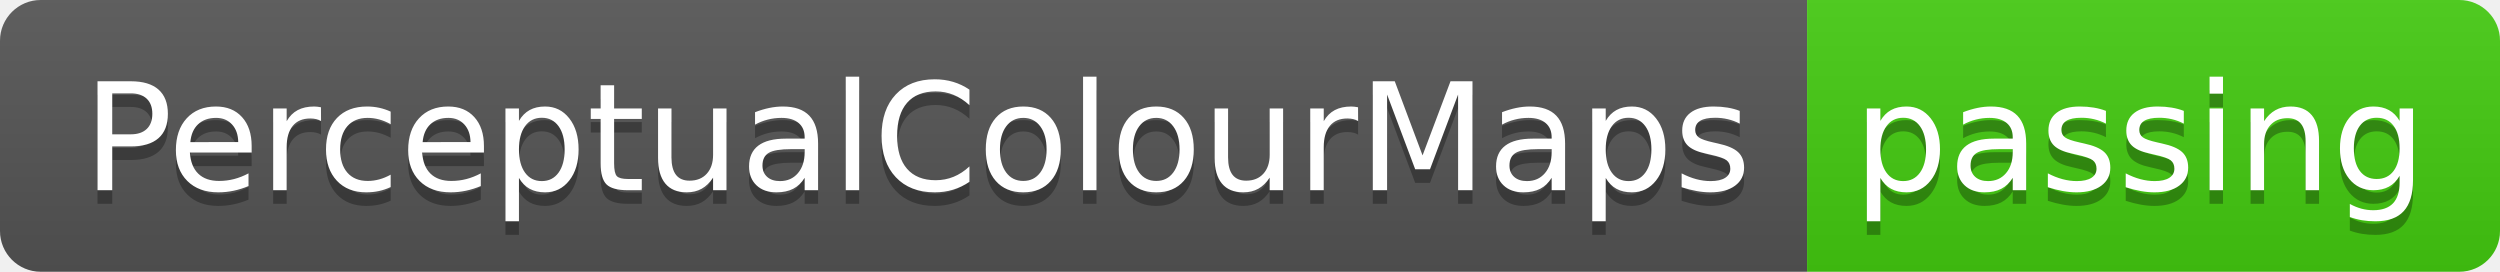
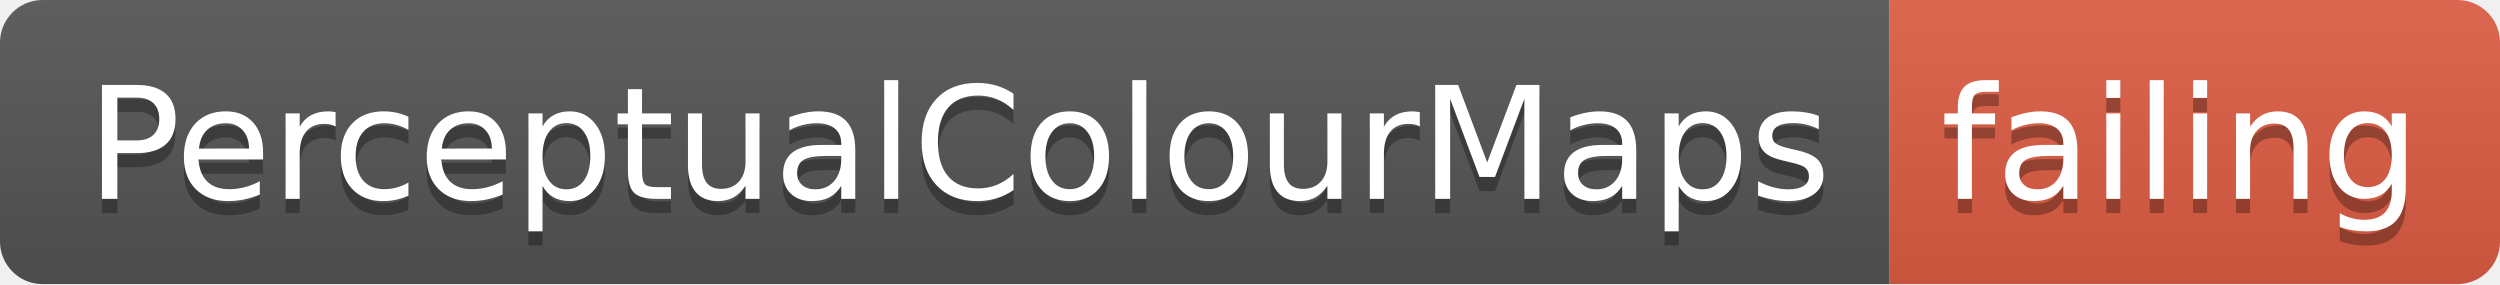
- <svg xmlns="http://www.w3.org/2000/svg" width="184" height="20">
+ <svg xmlns="http://www.w3.org/2000/svg" width="176" height="20">
  <linearGradient id="smooth" x2="0" y2="100%">
    <stop offset="0" stop-color="#bbb" stop-opacity=".1" />
    <stop offset="1" stop-opacity=".1" />
  </linearGradient>
  <clipPath id="round">
-     <rect width="184" height="20" rx="3" fill="#fff" />
+     <rect width="176" height="20" rx="3" fill="#fff" />
  </clipPath>
  <g clip-path="url(#round)">
    <rect width="133" height="20" fill="#555" />
-     <rect x="133" width="51" height="20" fill="#4c1" />
-     <rect width="184" height="20" fill="url(#smooth)" />
+     <rect x="133" width="43" height="20" fill="#e05d44" />
+     <rect width="176" height="20" fill="url(#smooth)" />
  </g>
  <g fill="#fff" text-anchor="middle" font-family="DejaVu Sans,Verdana,Geneva,sans-serif" font-size="110">
    <text x="675" y="150" fill="#010101" fill-opacity=".3" transform="scale(0.1)" textLength="1230" lengthAdjust="spacing">PerceptualColourMaps</text>
    <text x="675" y="140" transform="scale(0.1)" textLength="1230" lengthAdjust="spacing">PerceptualColourMaps</text>
-     <text x="1575" y="150" fill="#010101" fill-opacity=".3" transform="scale(0.1)" textLength="410" lengthAdjust="spacing">passing</text>
-     <text x="1575" y="140" transform="scale(0.1)" textLength="410" lengthAdjust="spacing">passing</text>
+     <text x="1535" y="150" fill="#010101" fill-opacity=".3" transform="scale(0.1)" textLength="330" lengthAdjust="spacing">failing</text>
+     <text x="1535" y="140" transform="scale(0.1)" textLength="330" lengthAdjust="spacing">failing</text>
  </g>
</svg>
